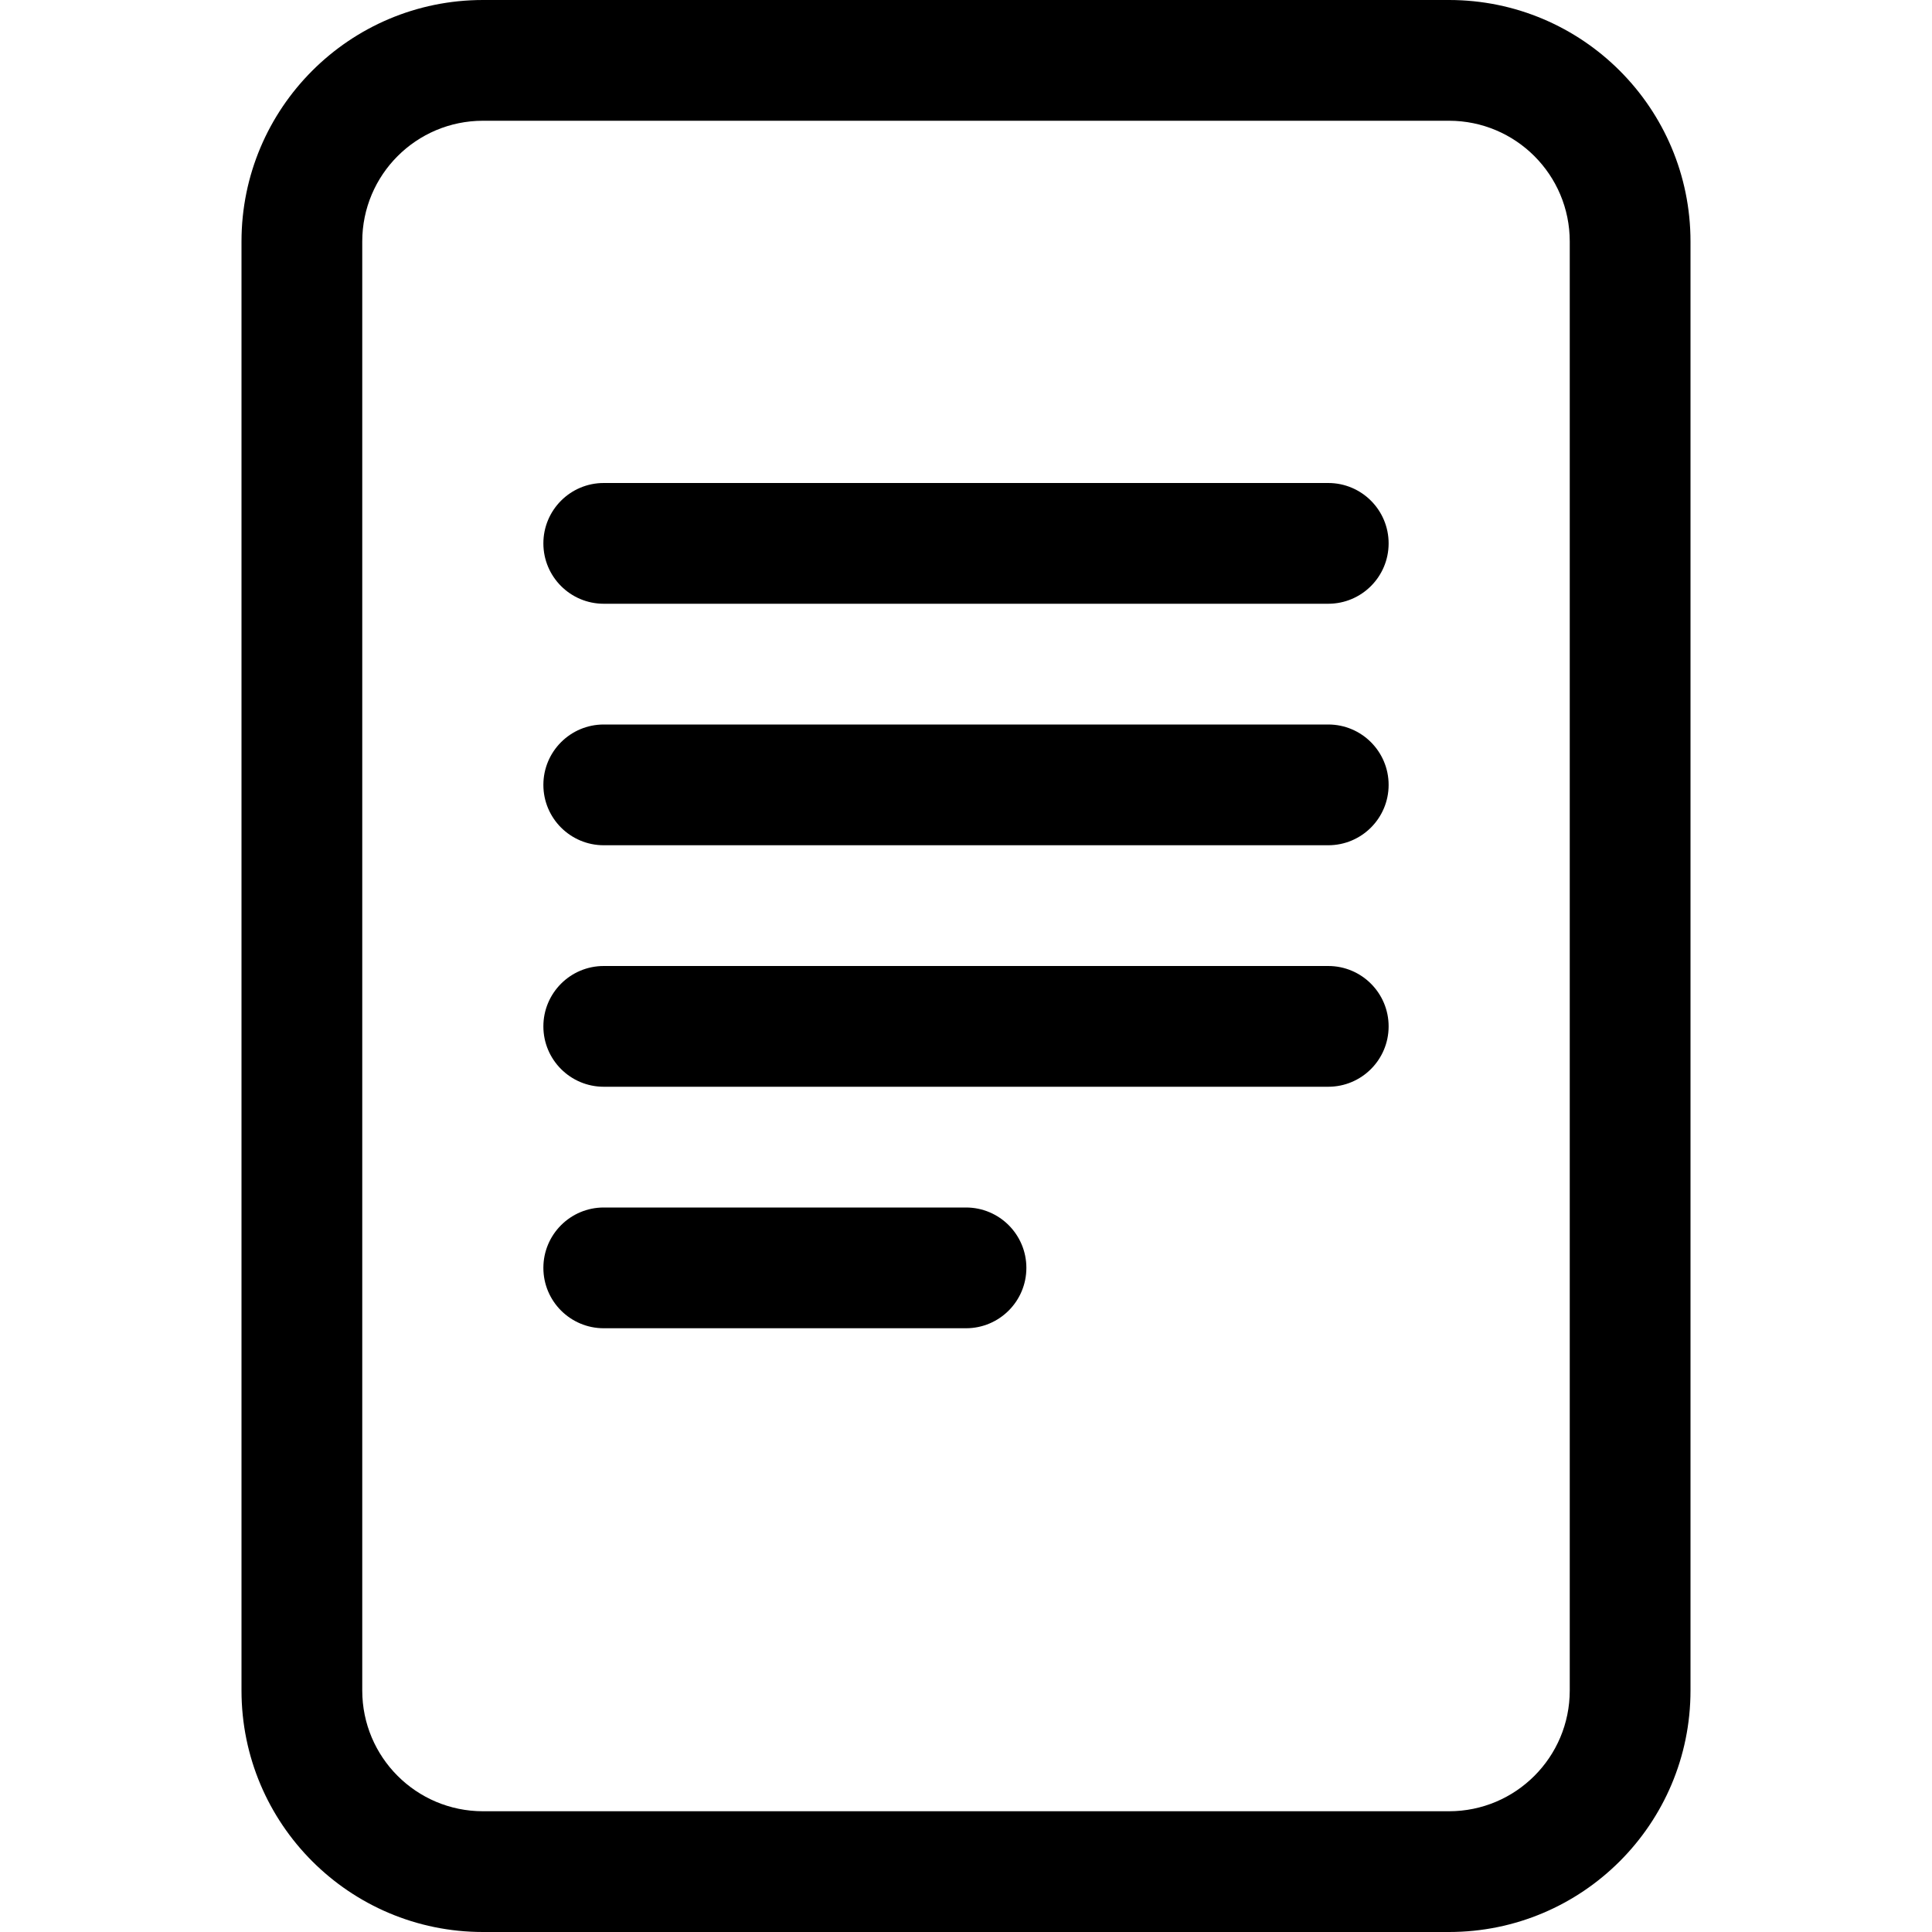
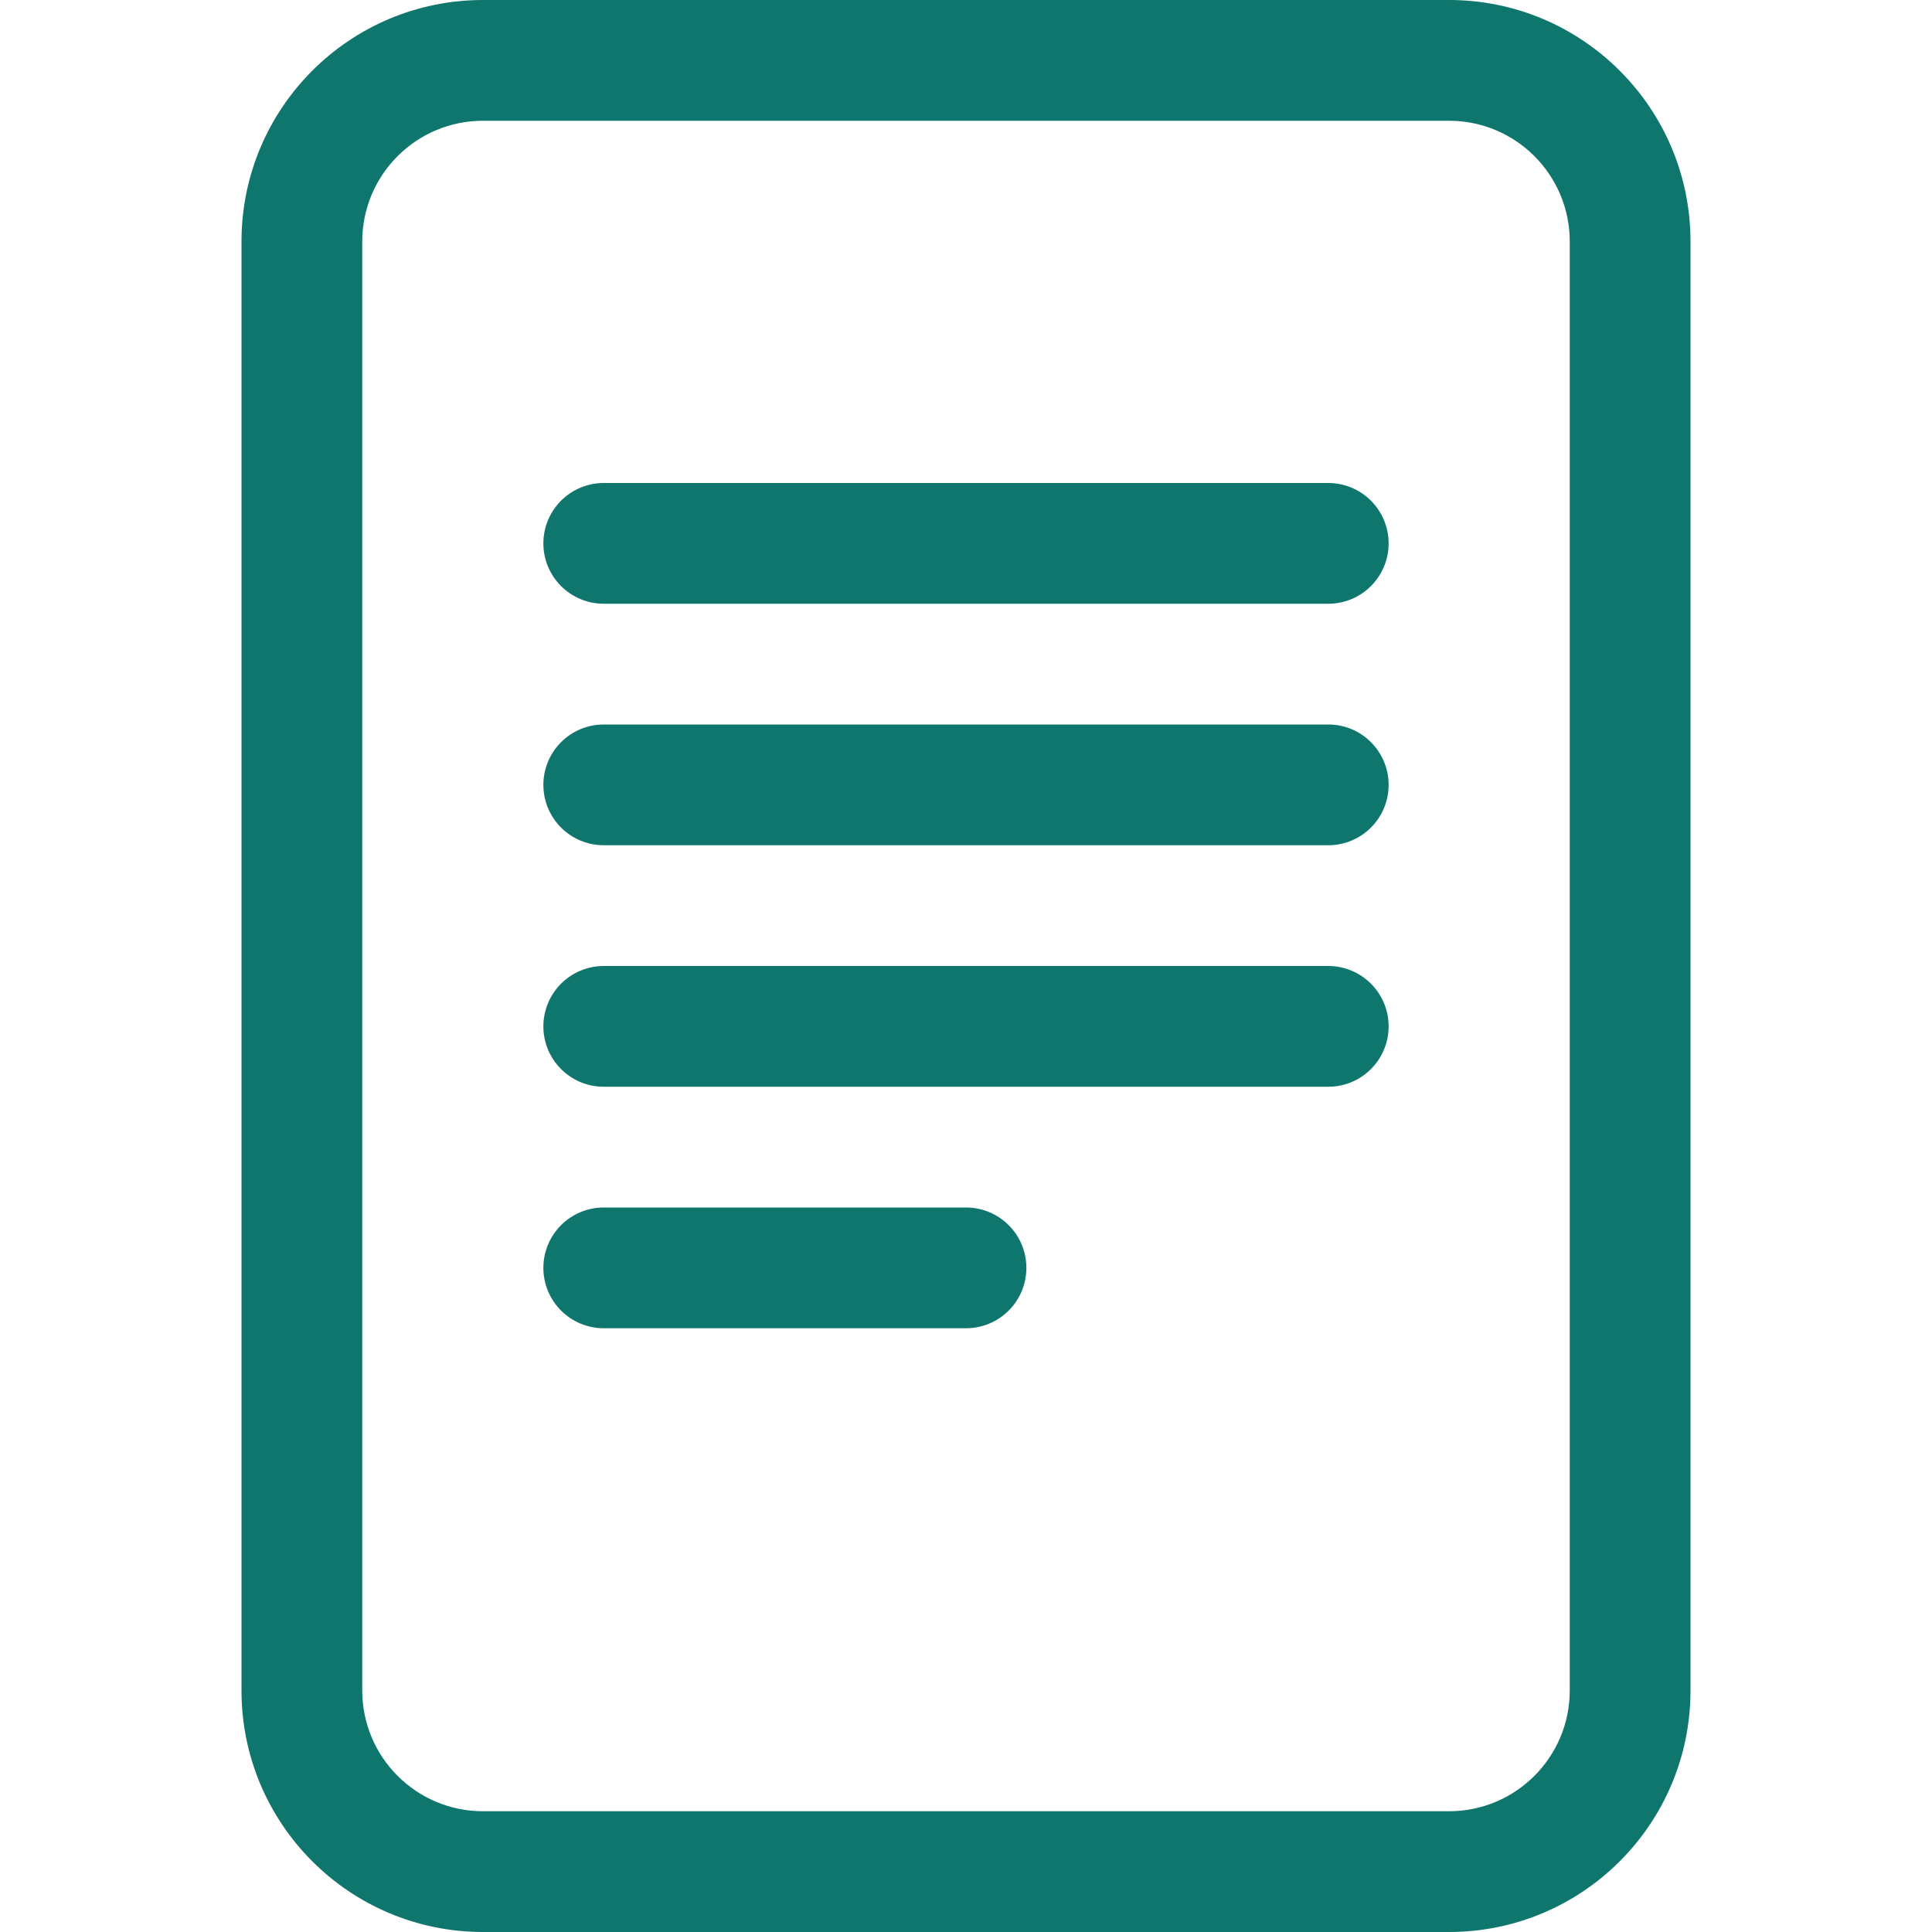
- <svg xmlns="http://www.w3.org/2000/svg" width="16" height="16" fill="currentColor" class="bi bi-file-text" viewBox="0 0 16 16">
+ <svg xmlns="http://www.w3.org/2000/svg" width="16" height="16" fill="#0F766E" class="bi bi-file-text" viewBox="0 0 16 16">
  <path d="M5 4a.5.5 0 0 0 0 1h6a.5.5 0 0 0 0-1zm-.5 2.5A.5.5 0 0 1 5 6h6a.5.5 0 0 1 0 1H5a.5.5 0 0 1-.5-.5M5 8a.5.5 0 0 0 0 1h6a.5.5 0 0 0 0-1zm0 2a.5.5 0 0 0 0 1h3a.5.5 0 0 0 0-1z" />
  <path d="M2 2a2 2 0 0 1 2-2h8a2 2 0 0 1 2 2v12a2 2 0 0 1-2 2H4a2 2 0 0 1-2-2zm10-1H4a1 1 0 0 0-1 1v12a1 1 0 0 0 1 1h8a1 1 0 0 0 1-1V2a1 1 0 0 0-1-1" />
</svg>
